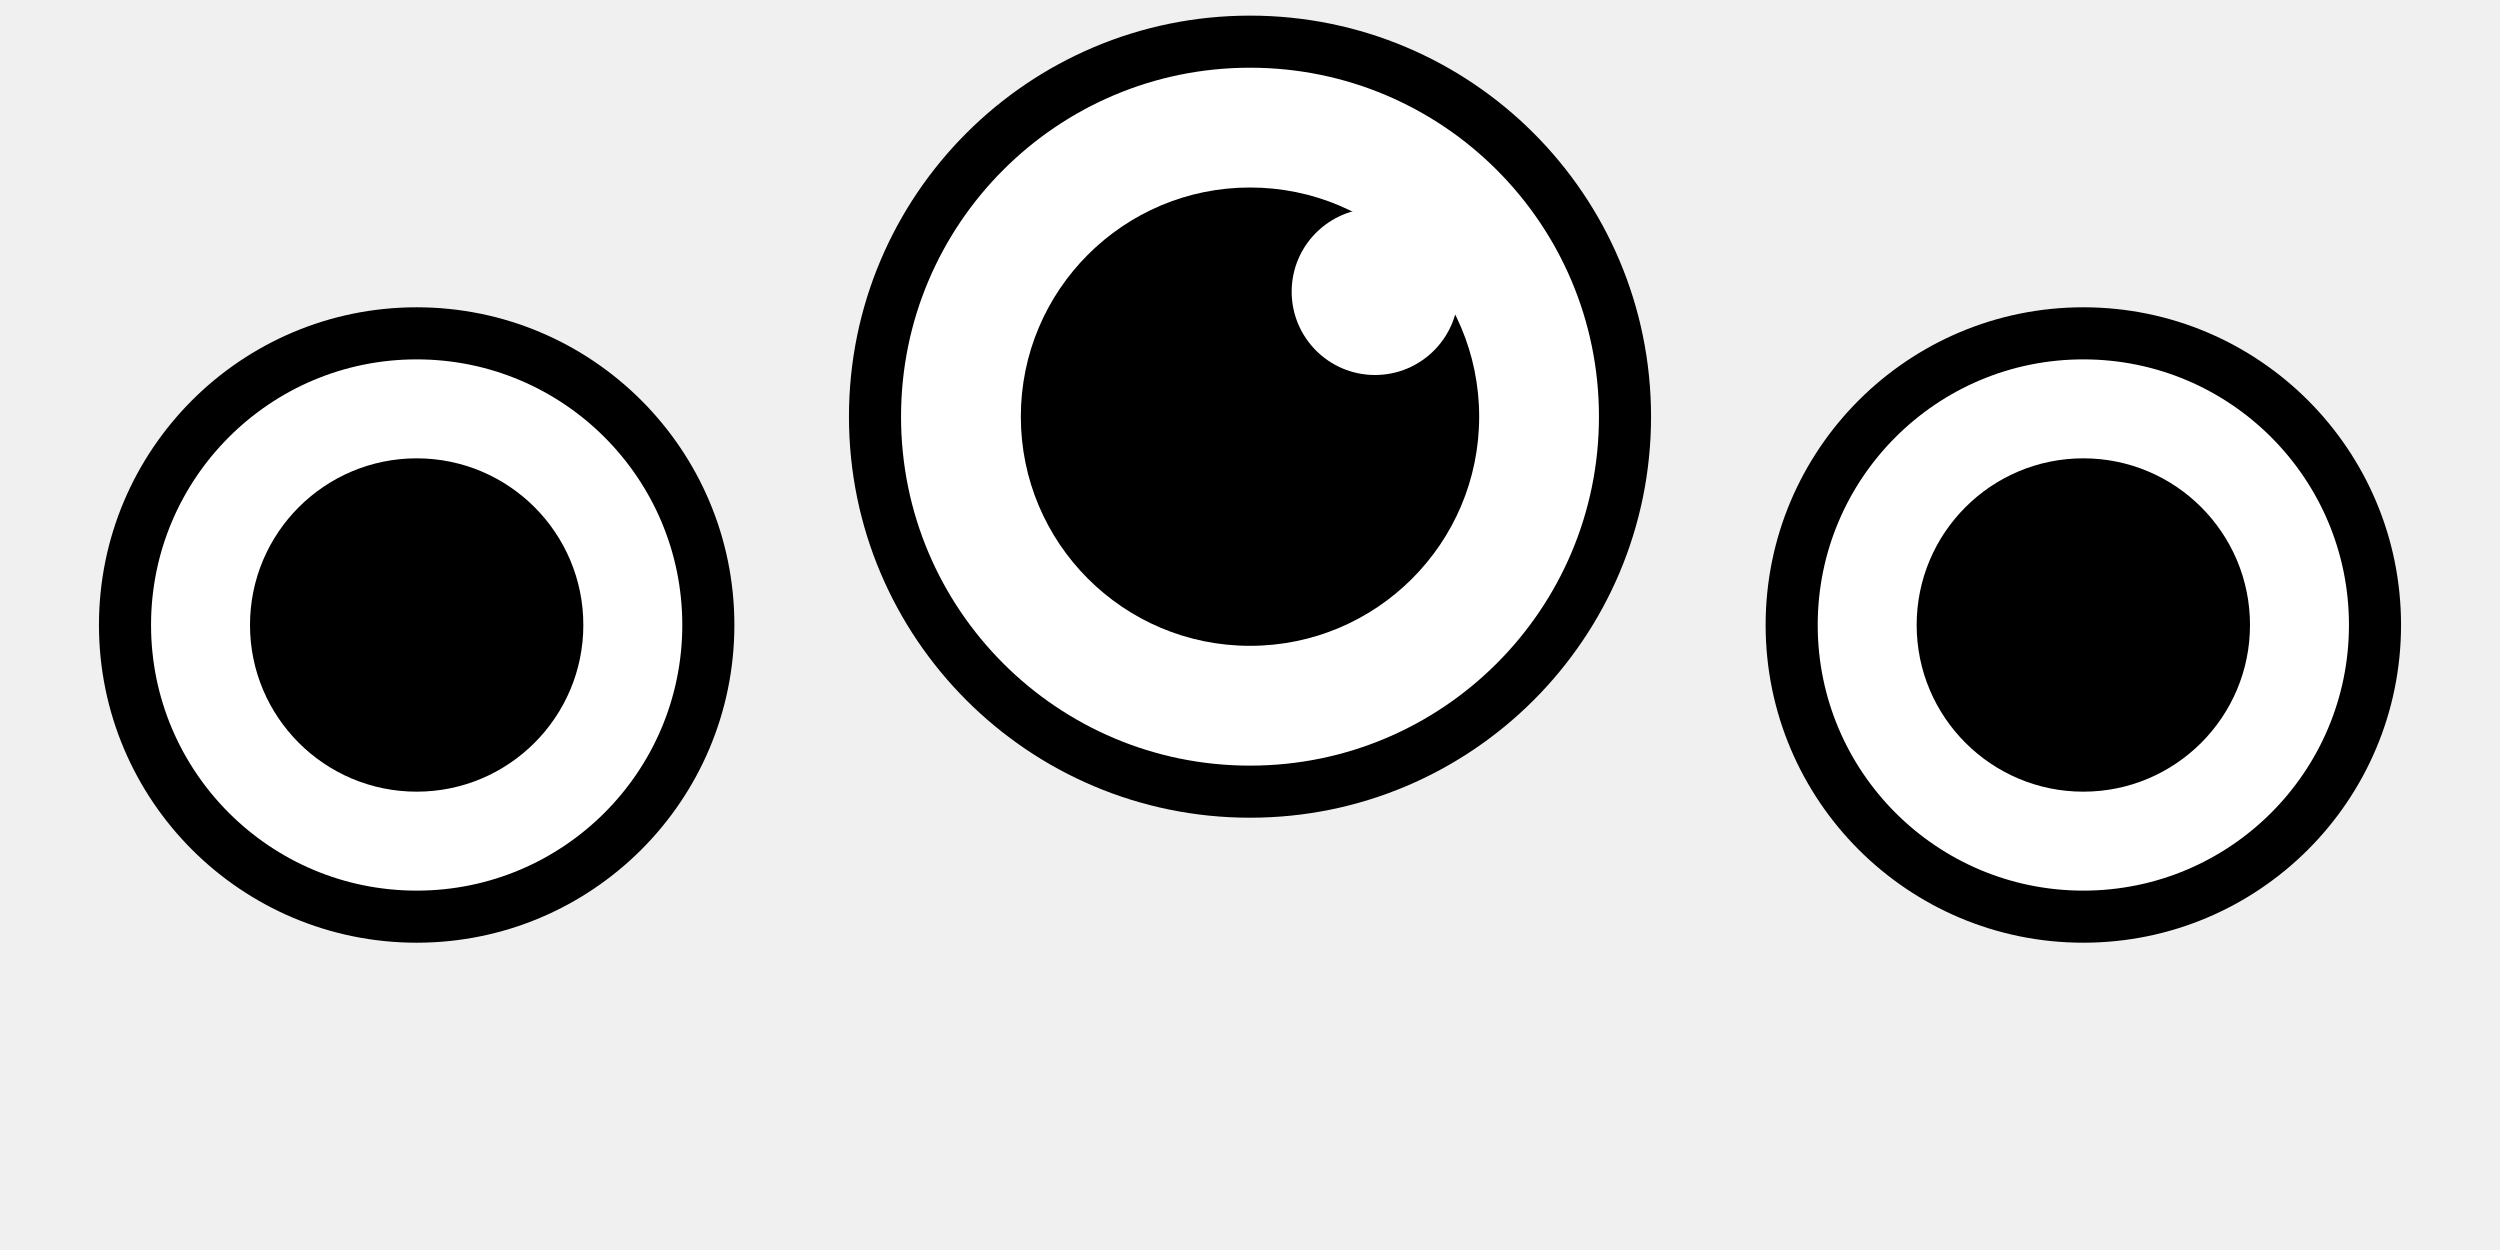
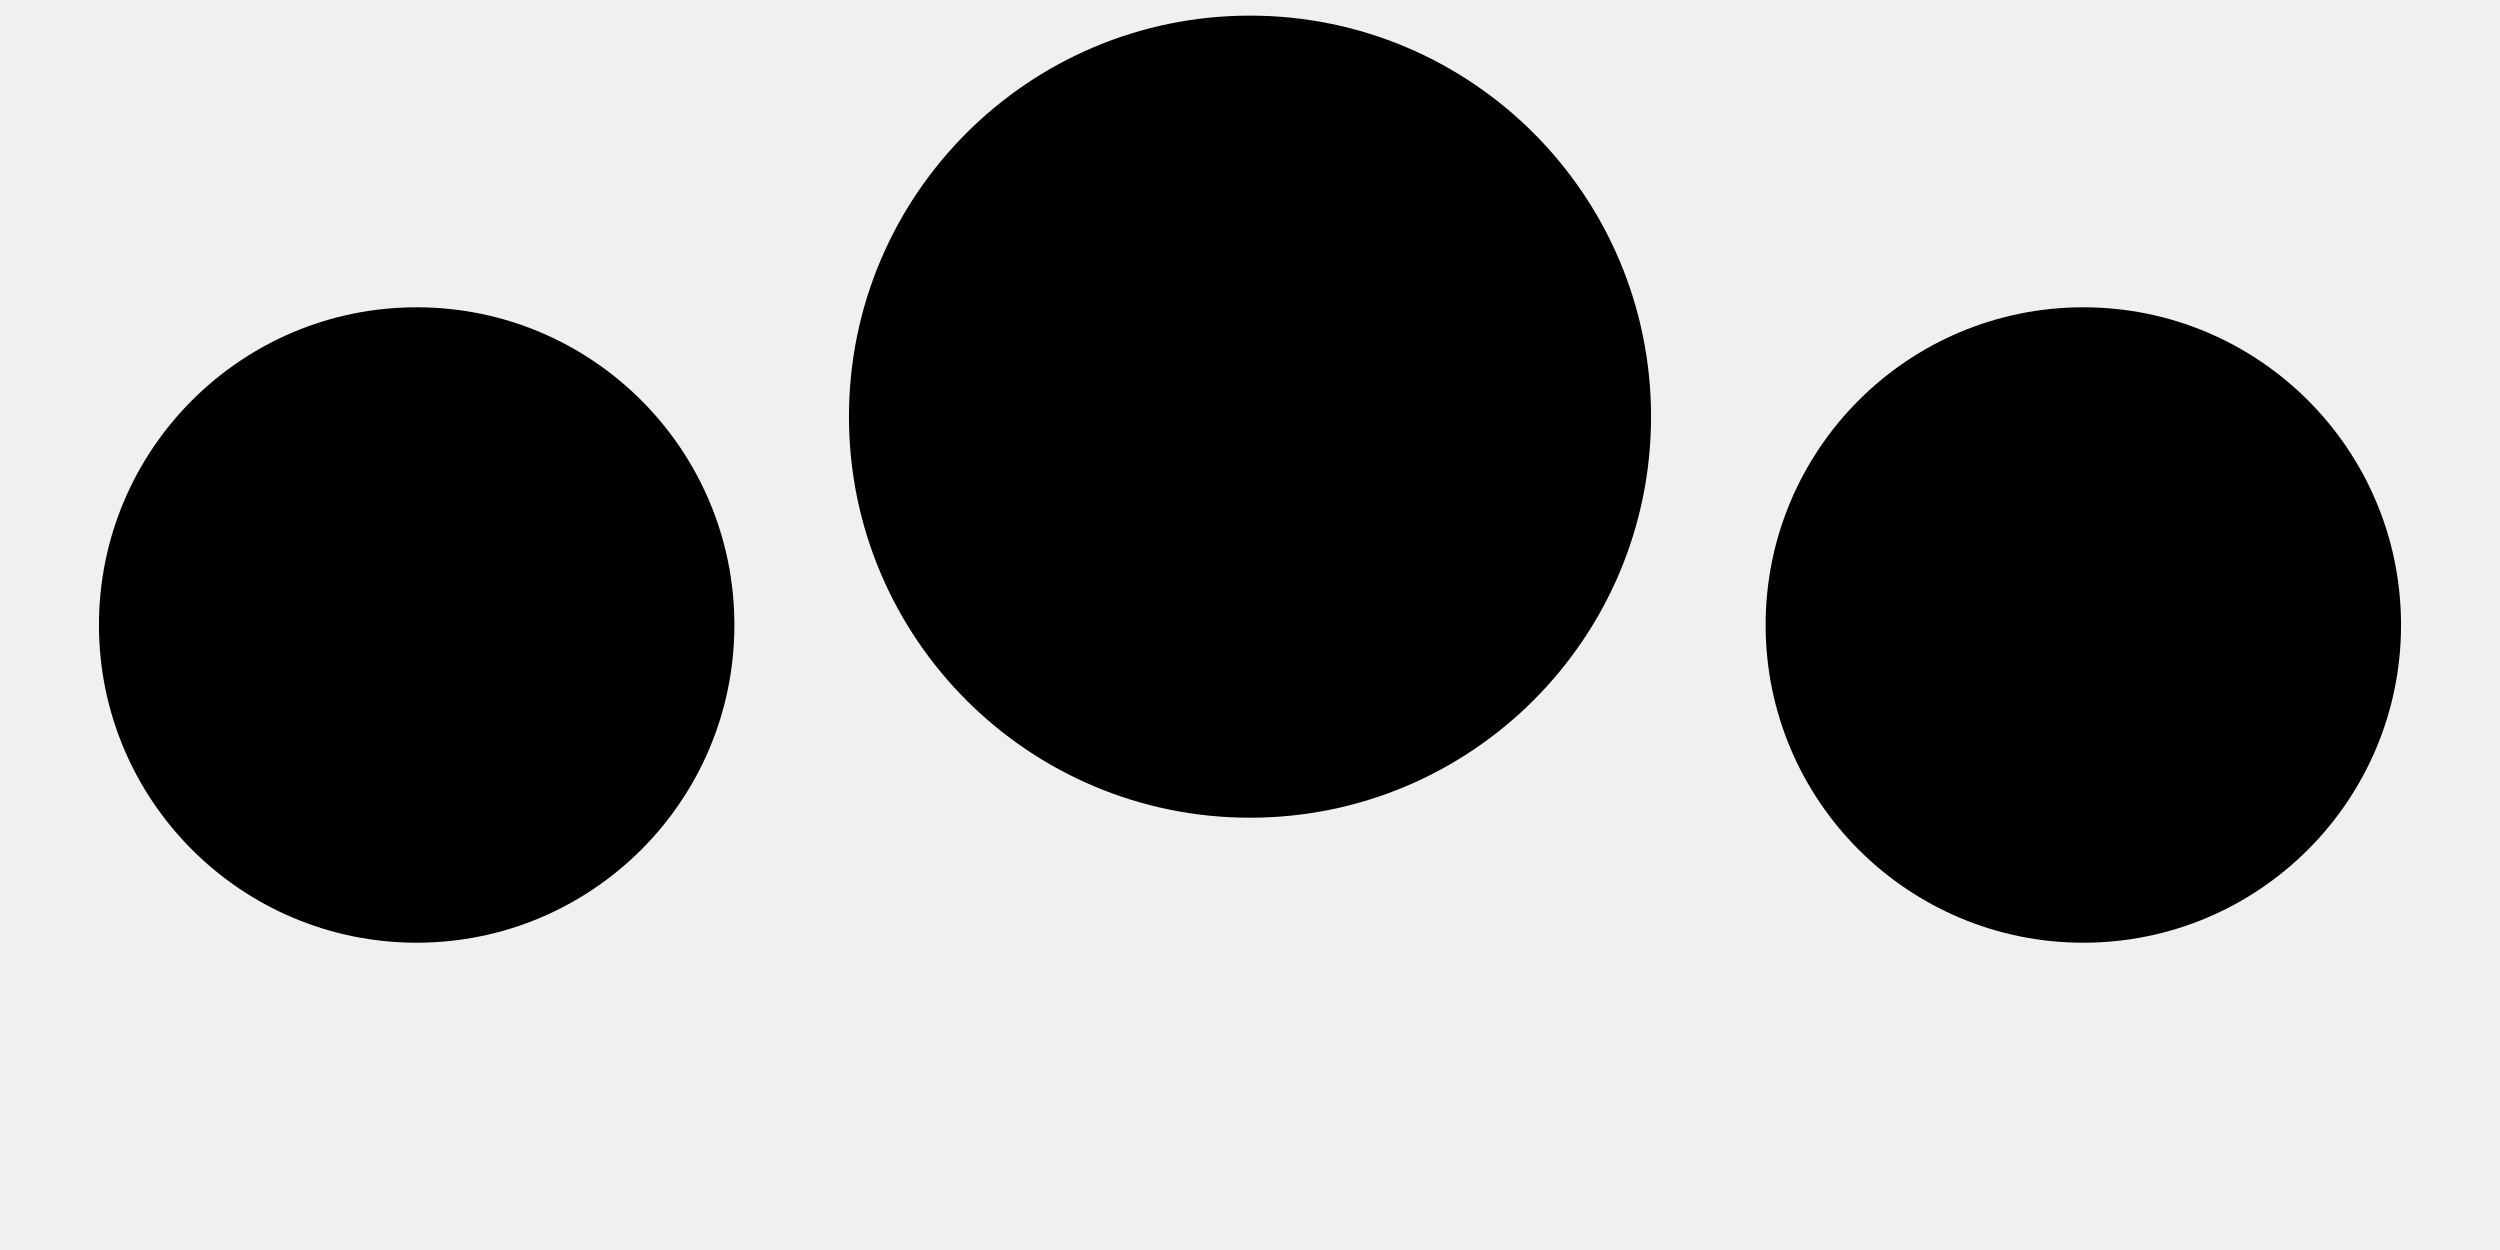
<svg xmlns="http://www.w3.org/2000/svg" viewBox="0 0 120 60">
-   <circle cx="20" cy="30" r="14" fill="white" stroke="currentColor" stroke-width="2.5" />
+   <circle cx="20" cy="30" r="14" fill="currentColor" stroke="currentColor" stroke-width="2.5" />
  <circle cx="20" cy="30" r="8" fill="currentColor" />
-   <circle cx="60" cy="20" r="18" fill="white" stroke="currentColor" stroke-width="2.5" />
+   <circle cx="60" cy="20" r="18" fill="currentColor" stroke="currentColor" stroke-width="2.5" />
  <circle cx="60" cy="20" r="11" fill="currentColor" />
-   <circle cx="66" cy="14" r="4" fill="white" />
-   <circle cx="100" cy="30" r="14" fill="white" stroke="currentColor" stroke-width="2.5" />
+   <circle cx="66" cy="14" r="4" fill="currentColor" />
+   <circle cx="100" cy="30" r="14" fill="currentColor" stroke="currentColor" stroke-width="2.5" />
  <circle cx="100" cy="30" r="8" fill="currentColor" />
</svg>
